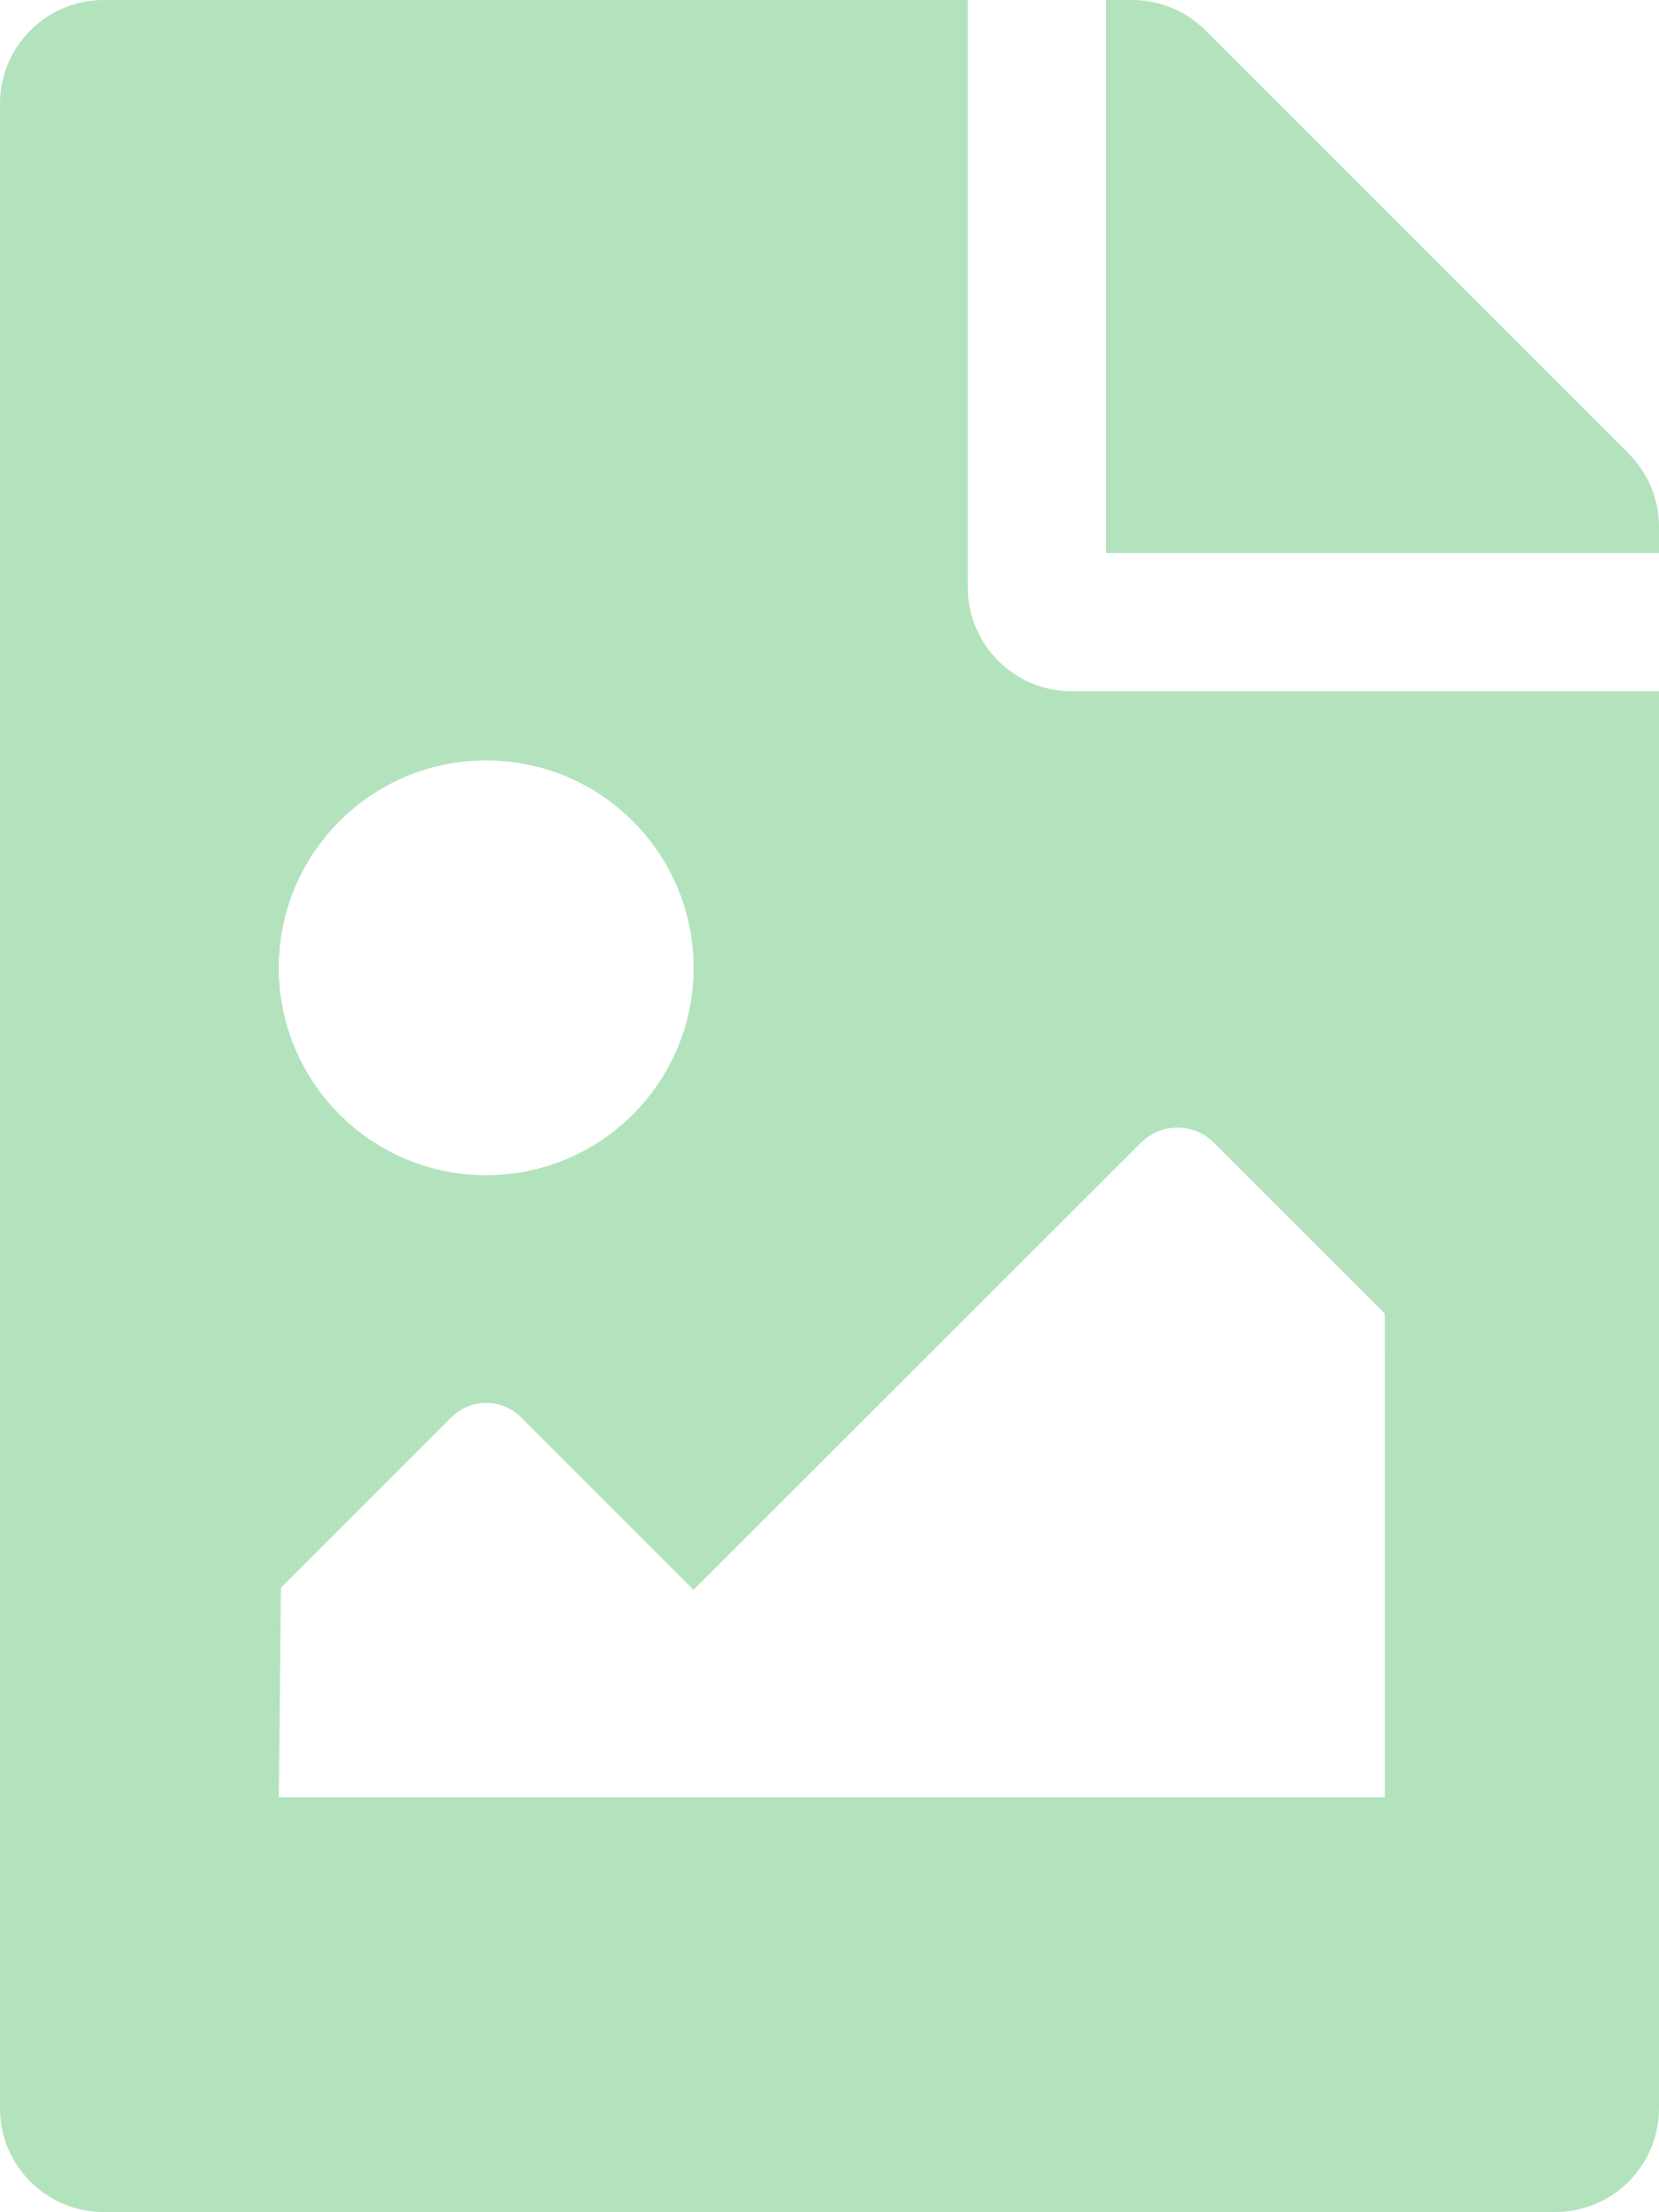
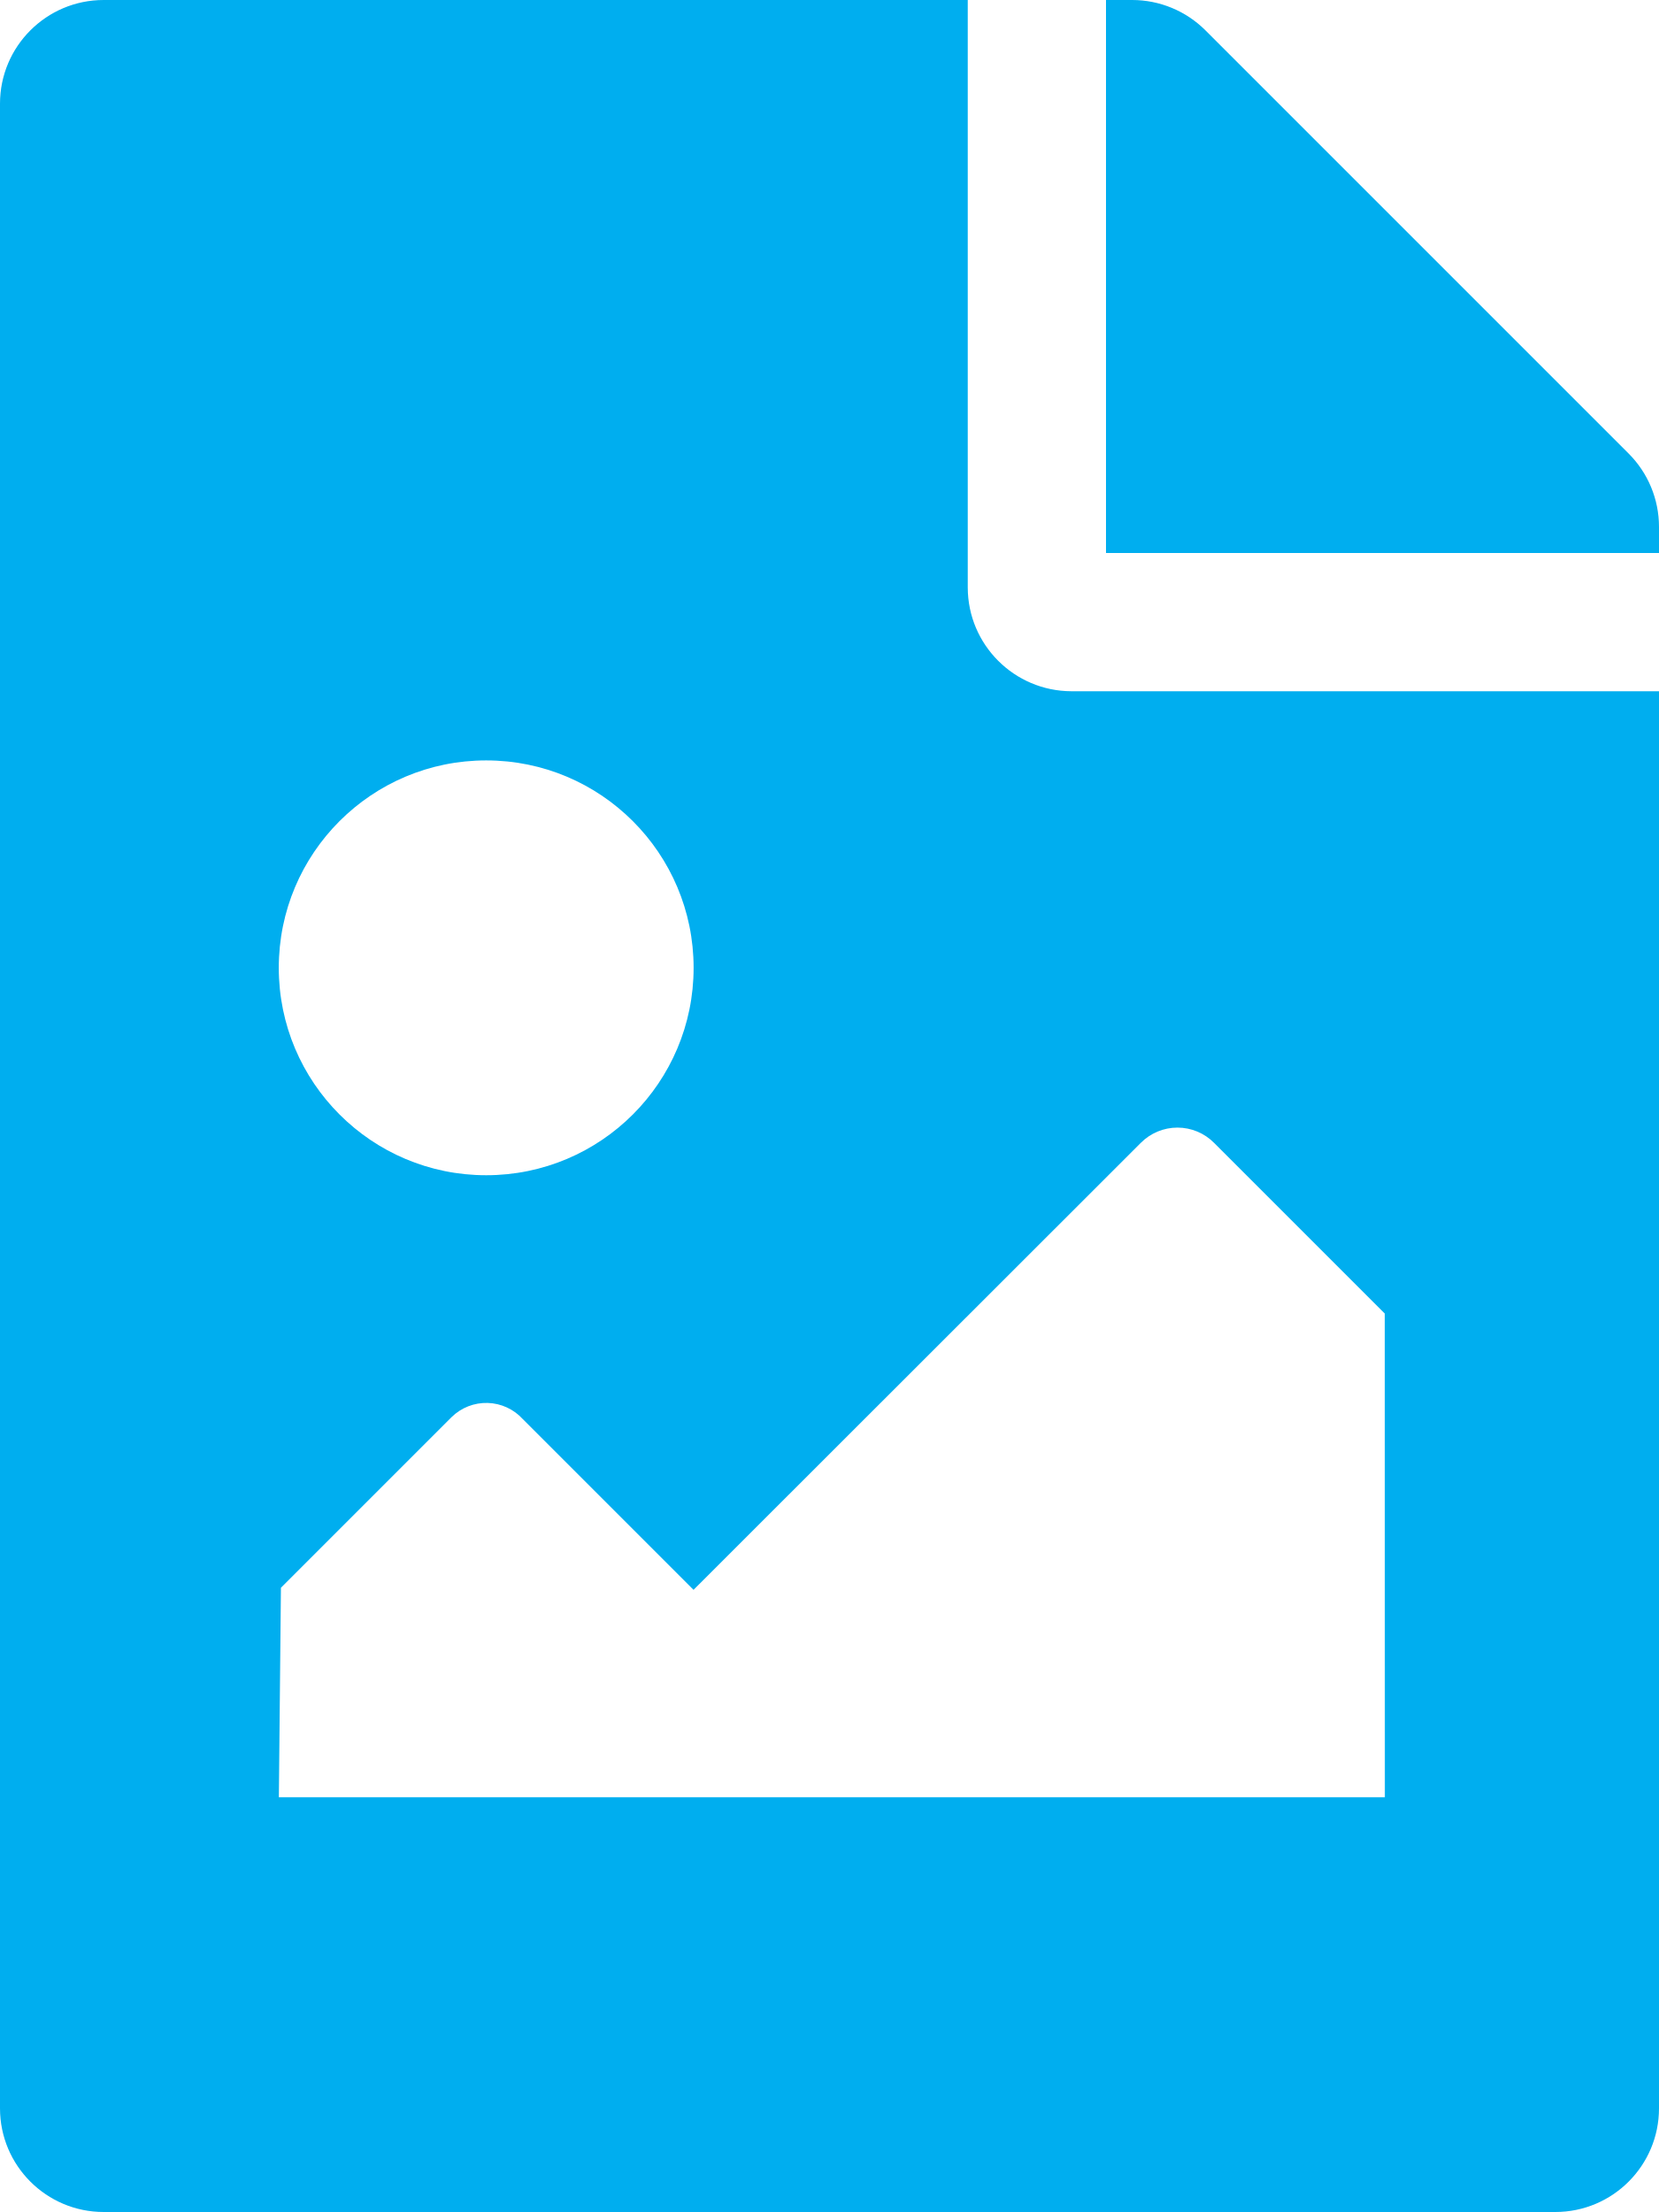
<svg xmlns="http://www.w3.org/2000/svg" width="22.5" height="30" viewBox="0 0 22.5 30">
  <defs>
-     <style>.a{fill:#b3e3bd;}</style>
+     <style>.a{fill:#00aeef;}</style>
  </defs>
  <path class="a" d="M22.5,7.145V7.5H15V0h.355a1.406,1.406,0,0,1,.994.412l5.739,5.739A1.406,1.406,0,0,1,22.5,7.145Zm-7.969,2.23a1.41,1.41,0,0,1-1.406-1.406V0H1.406A1.406,1.406,0,0,0,0,1.406V28.594A1.406,1.406,0,0,0,1.406,30H21.094A1.406,1.406,0,0,0,22.5,28.594V9.375Zm-7.937.938a2.813,2.813,0,1,1-2.813,2.813A2.812,2.812,0,0,1,6.594,10.313ZM18.782,24.375h-15l.028-2.841,2.315-2.315a.67.67,0,0,1,.966.028l2.315,2.315L15.472,15.5a.7.7,0,0,1,.994,0l2.315,2.315Z" />
</svg>
